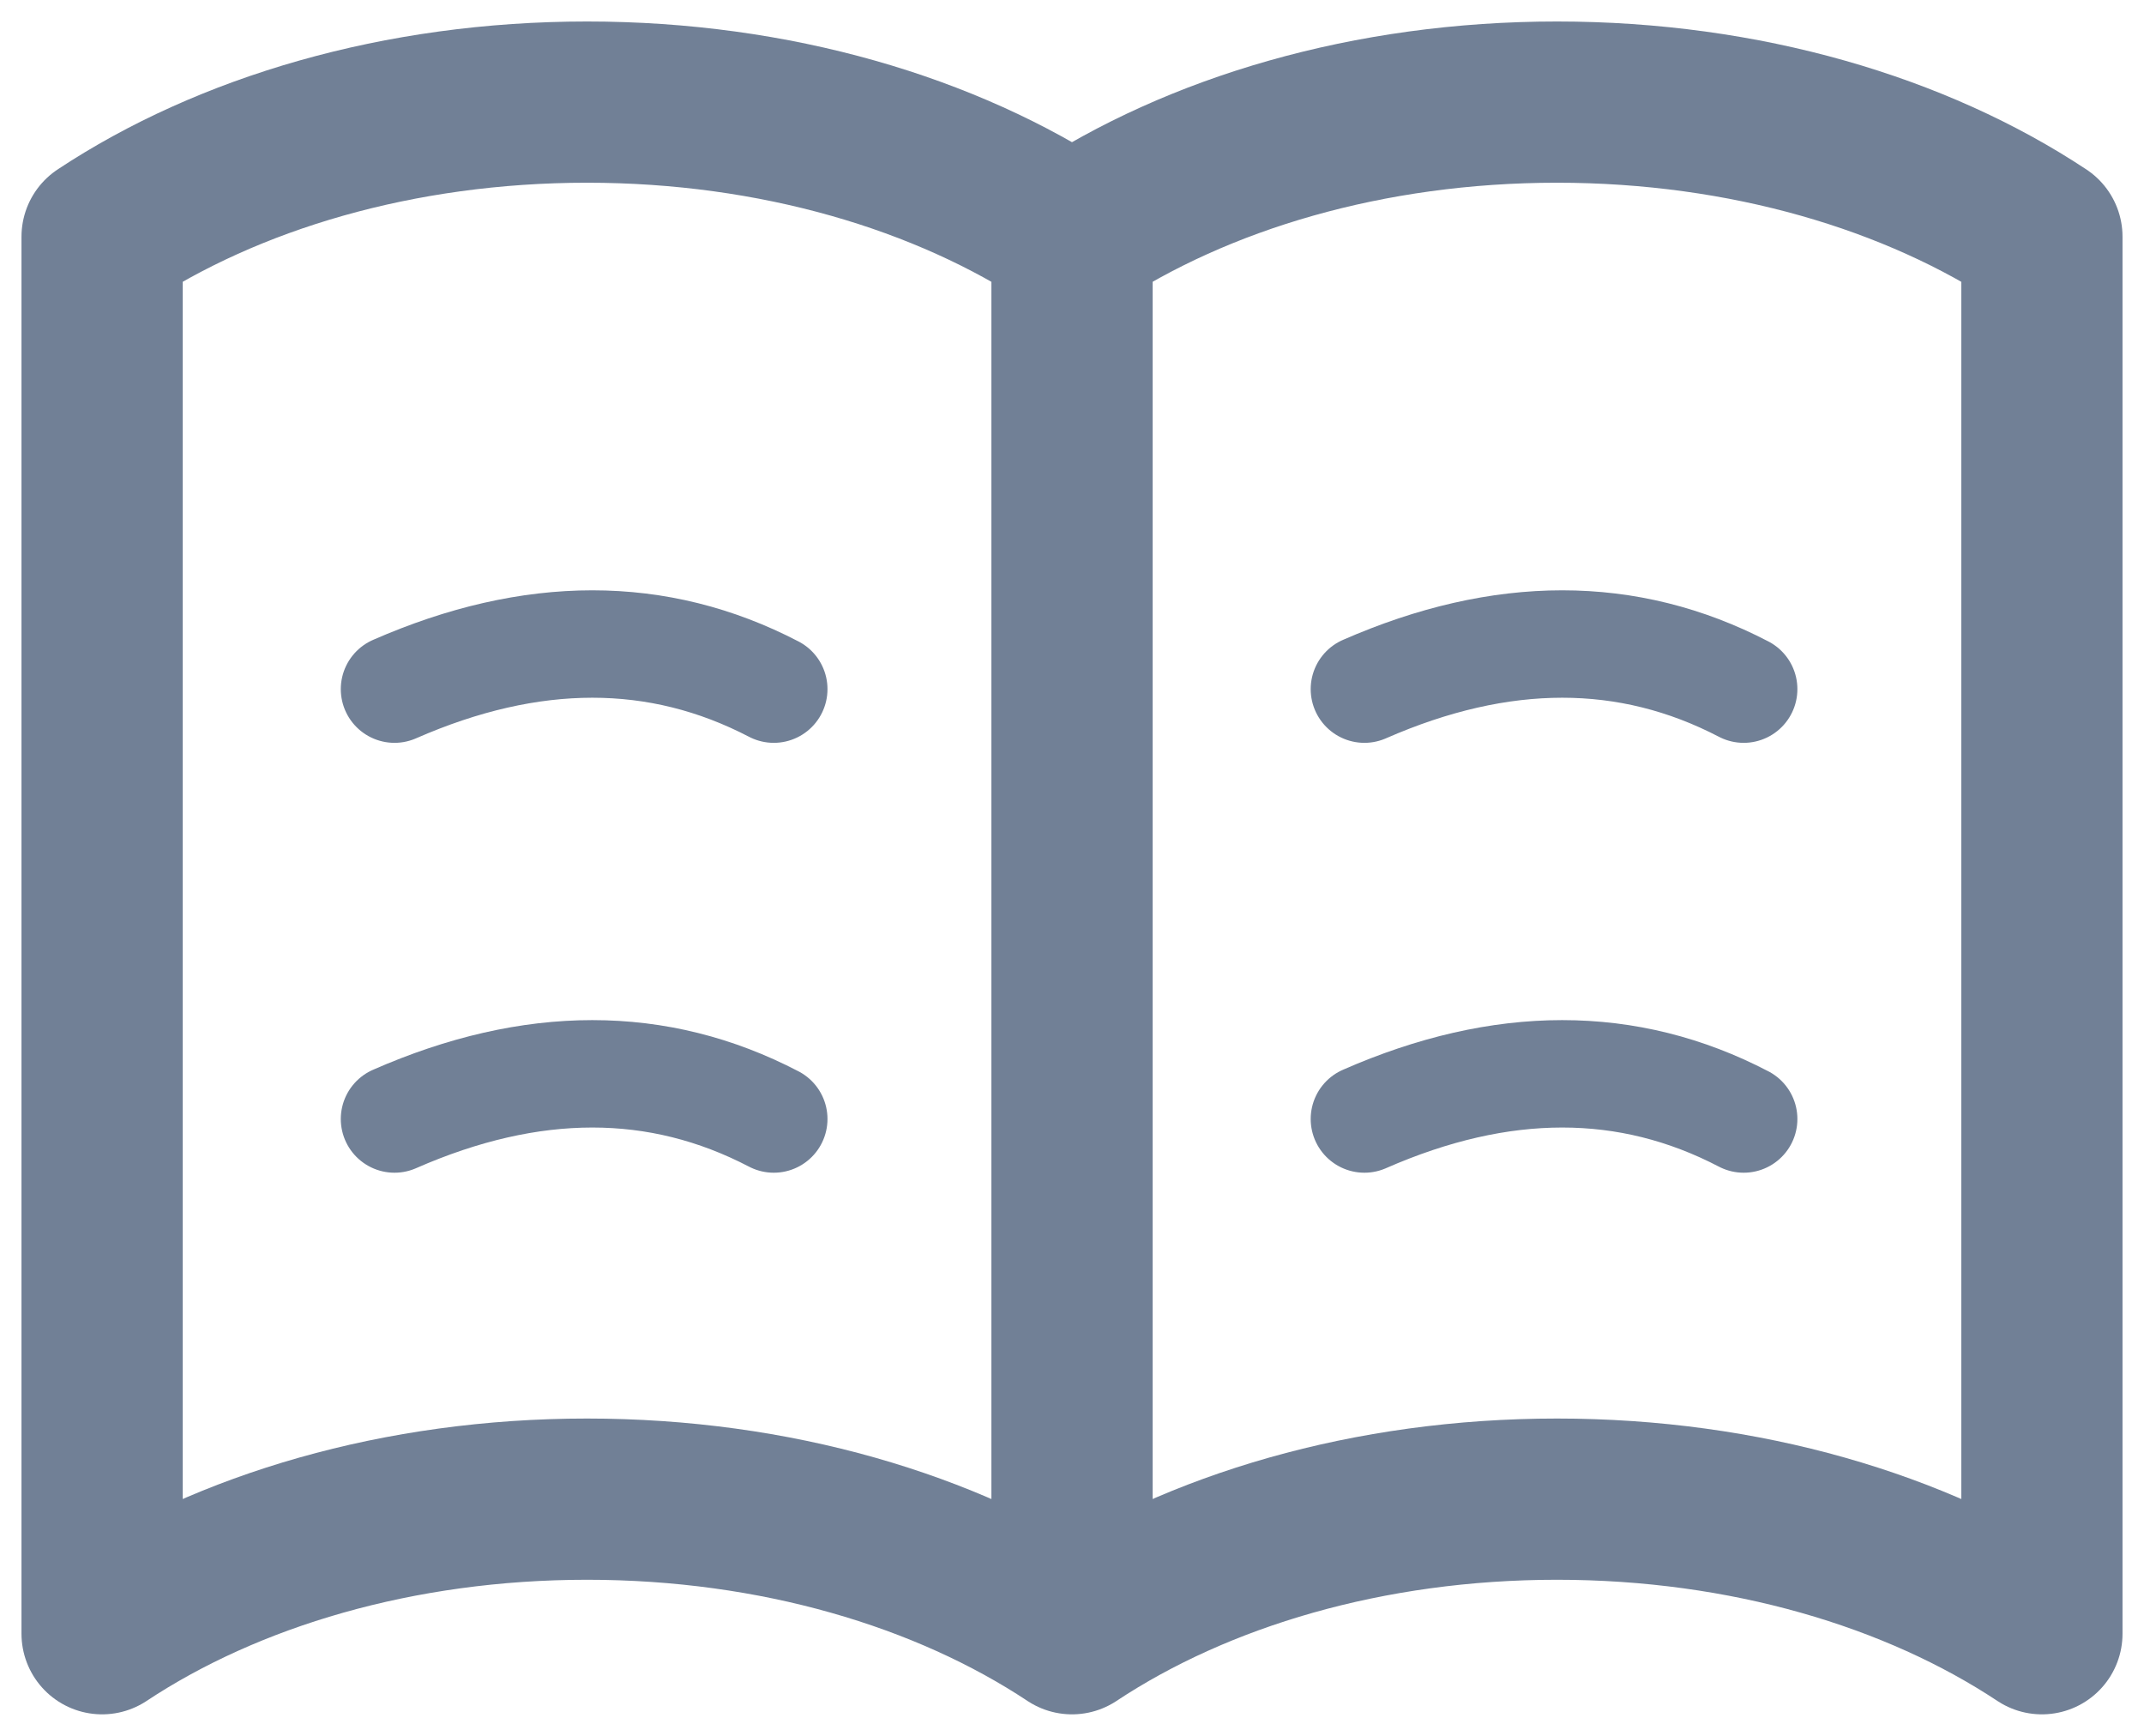
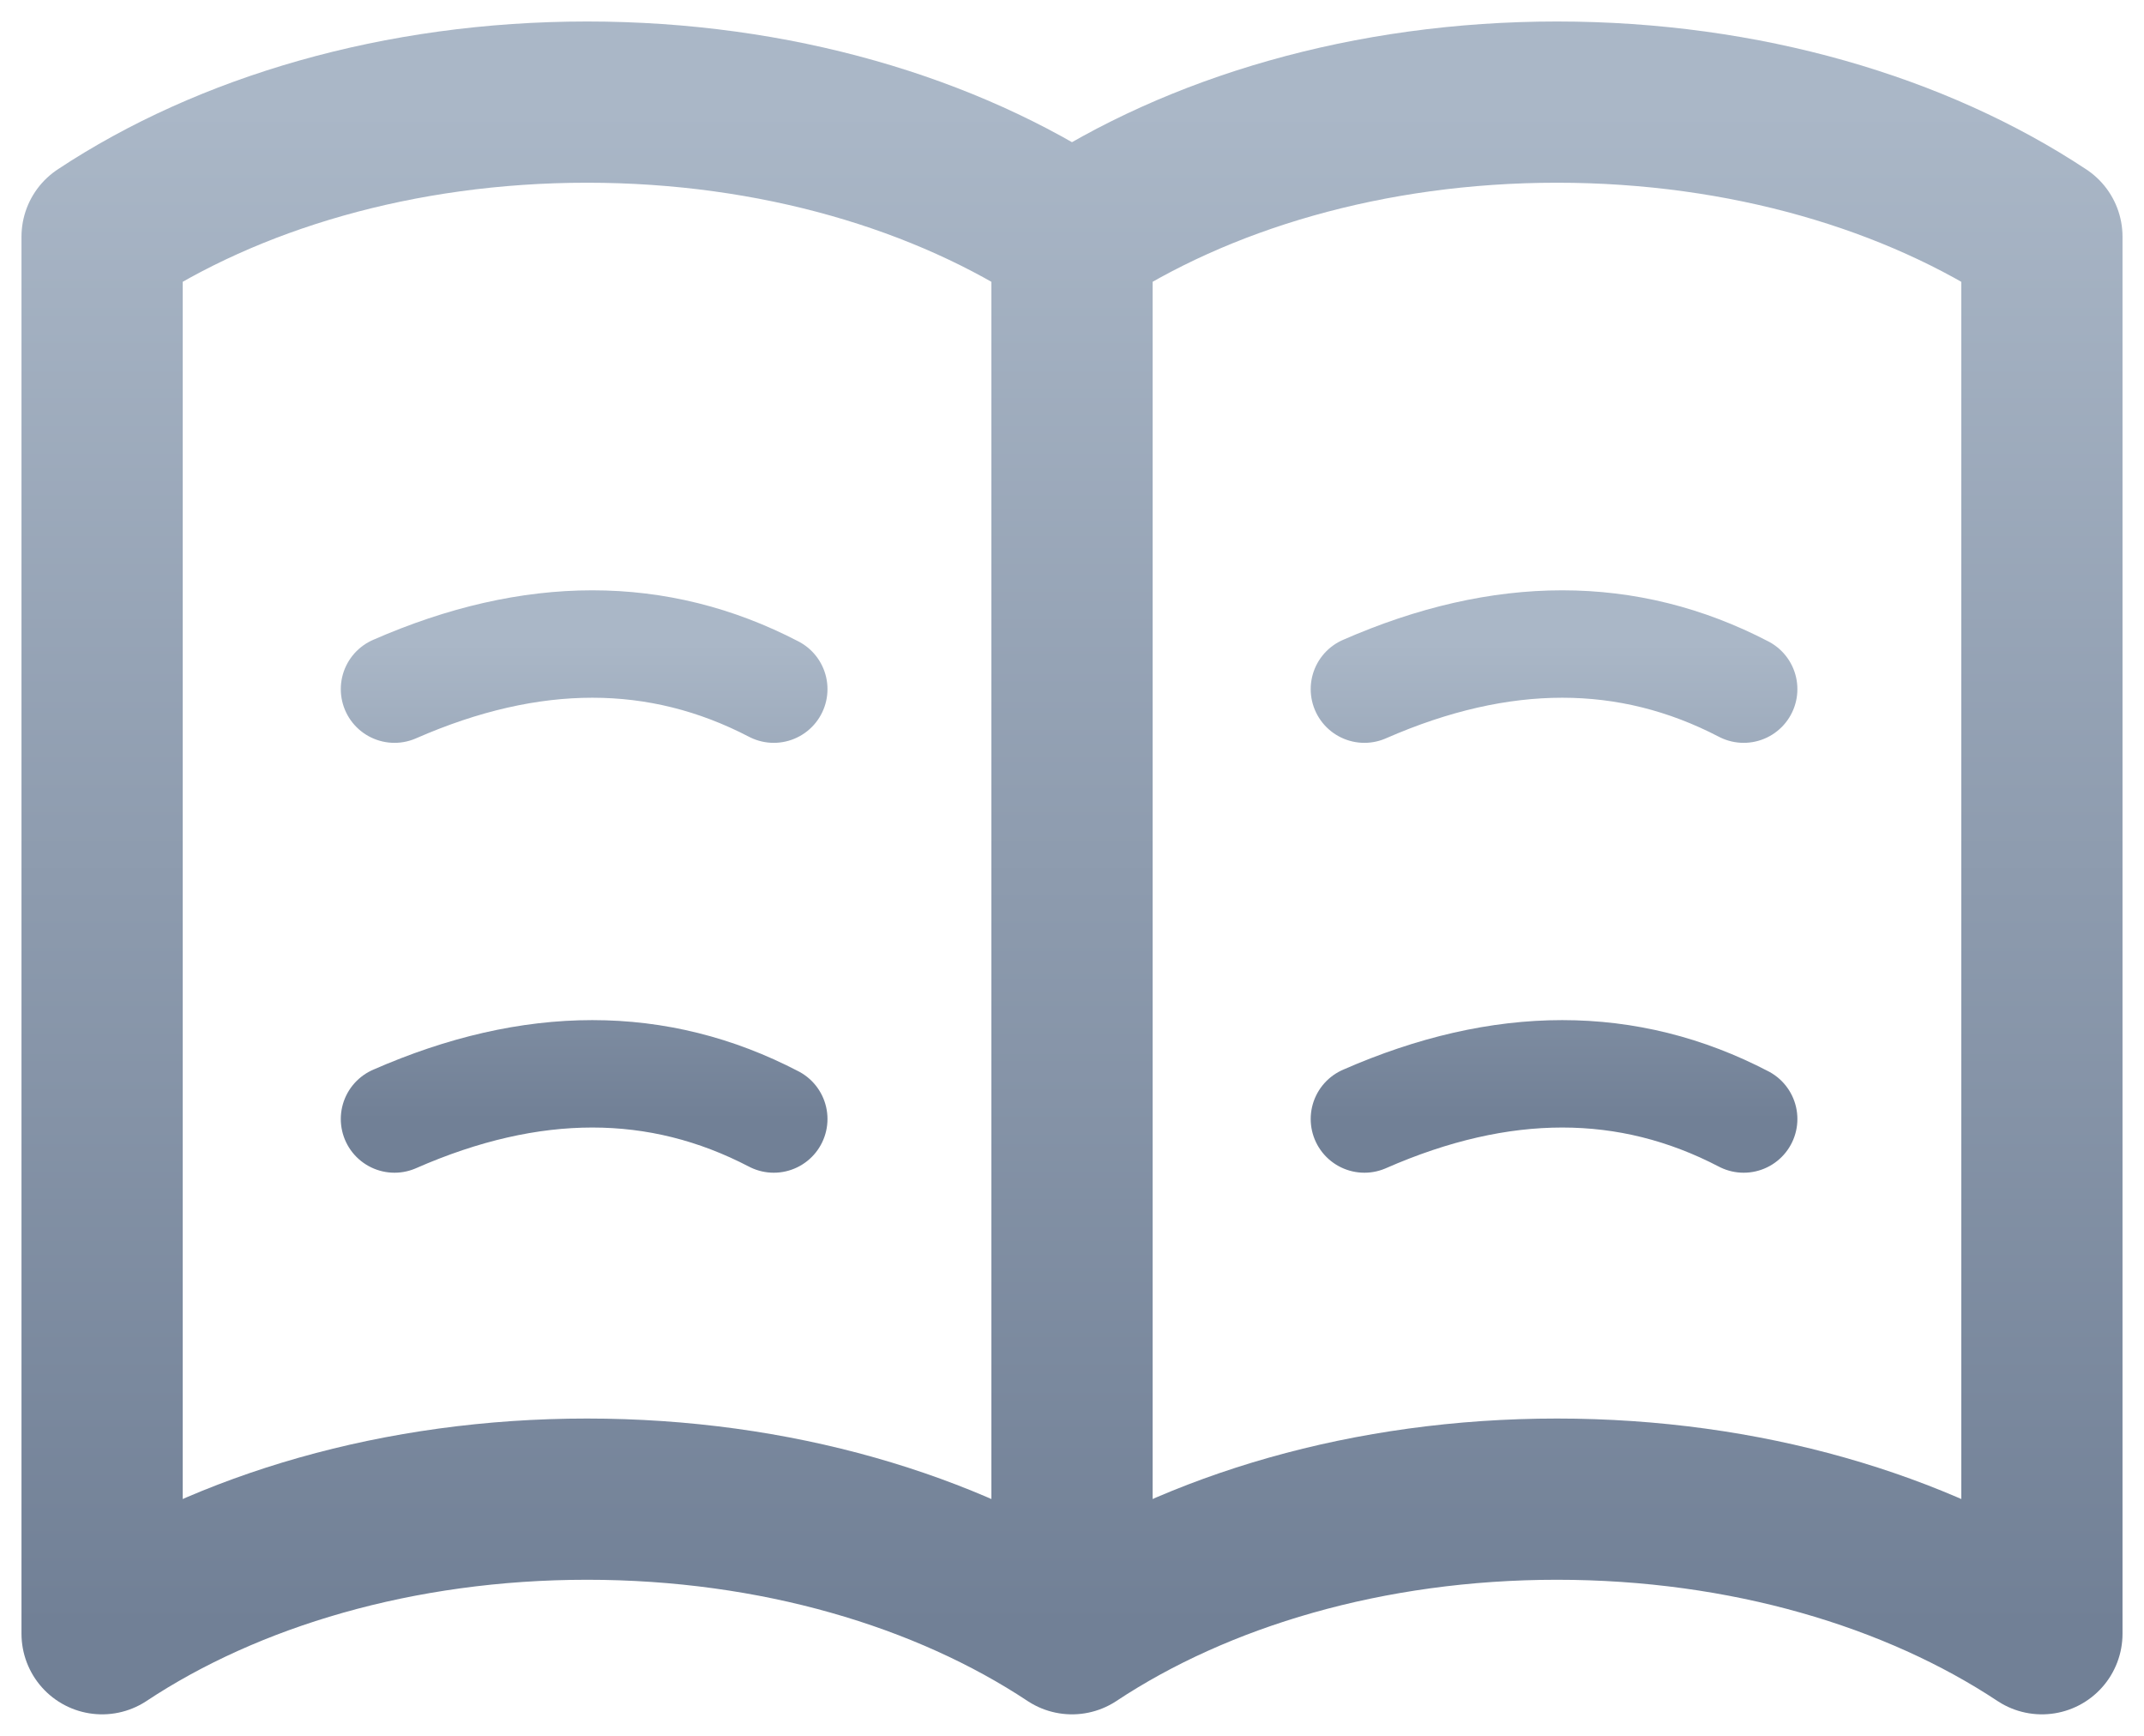
<svg xmlns="http://www.w3.org/2000/svg" width="21" height="17" viewBox="0 0 21 17">
-   <g fill="none" fill-rule="evenodd" stroke="#718096" stroke-linecap="round" stroke-linejoin="round" transform="translate(1 1)">
-     <path stroke-width="1.579" d="M9.5,1.318 L9.5,15 M9.5,1.318 C8.267,0.502 6.594,0 4.75,0 C2.906,0 1.233,0.502 0,1.318 L0,15 C1.233,14.183 2.906,13.682 4.75,13.682 C6.594,13.682 8.267,14.183 9.5,15 M9.5,1.318 C10.733,0.502 12.406,0 14.25,0 C16.094,0 17.767,0.502 19,1.318 L19,15 C17.767,14.183 16.094,13.682 14.25,13.682 C12.406,13.682 10.733,14.183 9.5,15" />
-     <path stroke-width="1.052" d="M2.864 5.749C4.209 5.16 5.448 5.16 6.579 5.749M12.364 5.749C13.709 5.16 14.948 5.16 16.079 5.749M2.864 9.959C4.209 9.369 5.448 9.369 6.579 9.959M12.364 9.959C13.709 9.369 14.948 9.369 16.079 9.959" />
+   <defs>
+     <linearGradient id="a" x1="50%" x2="50%" y1="0%" y2="100%">
+       <stop offset="0%" stop-color="#AAB7C7" />
+       <stop offset="100%" stop-color="#718096" />
+     </linearGradient>
+     <linearGradient id="b" x1="50%" x2="50%" y1="0%" y2="100%">
+       <stop offset="0%" stop-color="#AAB7C7" />
+       <stop offset="100%" stop-color="#718096" />
+     </linearGradient>
+   </defs>
+   <g fill="none" fill-rule="evenodd" stroke-linecap="round" stroke-linejoin="round" transform="translate(1 1)">
+     <path stroke="url(#a)" stroke-width="1.579" d="M9.5,1.318 L9.5,15 M9.5,1.318 C8.267,0.502 6.594,0 4.75,0 C2.906,0 1.233,0.502 0,1.318 L0,15 C1.233,14.183 2.906,13.682 4.75,13.682 C6.594,13.682 8.267,14.183 9.5,15 M9.5,1.318 C10.733,0.502 12.406,0 14.25,0 C16.094,0 17.767,0.502 19,1.318 L19,15 C17.767,14.183 16.094,13.682 14.25,13.682 C12.406,13.682 10.733,14.183 9.5,15" />
+     <path stroke="url(#b)" stroke-width="1.052" d="M2.864 5.749C4.209 5.16 5.448 5.16 6.579 5.749M12.364 5.749C13.709 5.16 14.948 5.16 16.079 5.749M2.864 9.959C4.209 9.369 5.448 9.369 6.579 9.959M12.364 9.959C13.709 9.369 14.948 9.369 16.079 9.959" />
  </g>
</svg>
